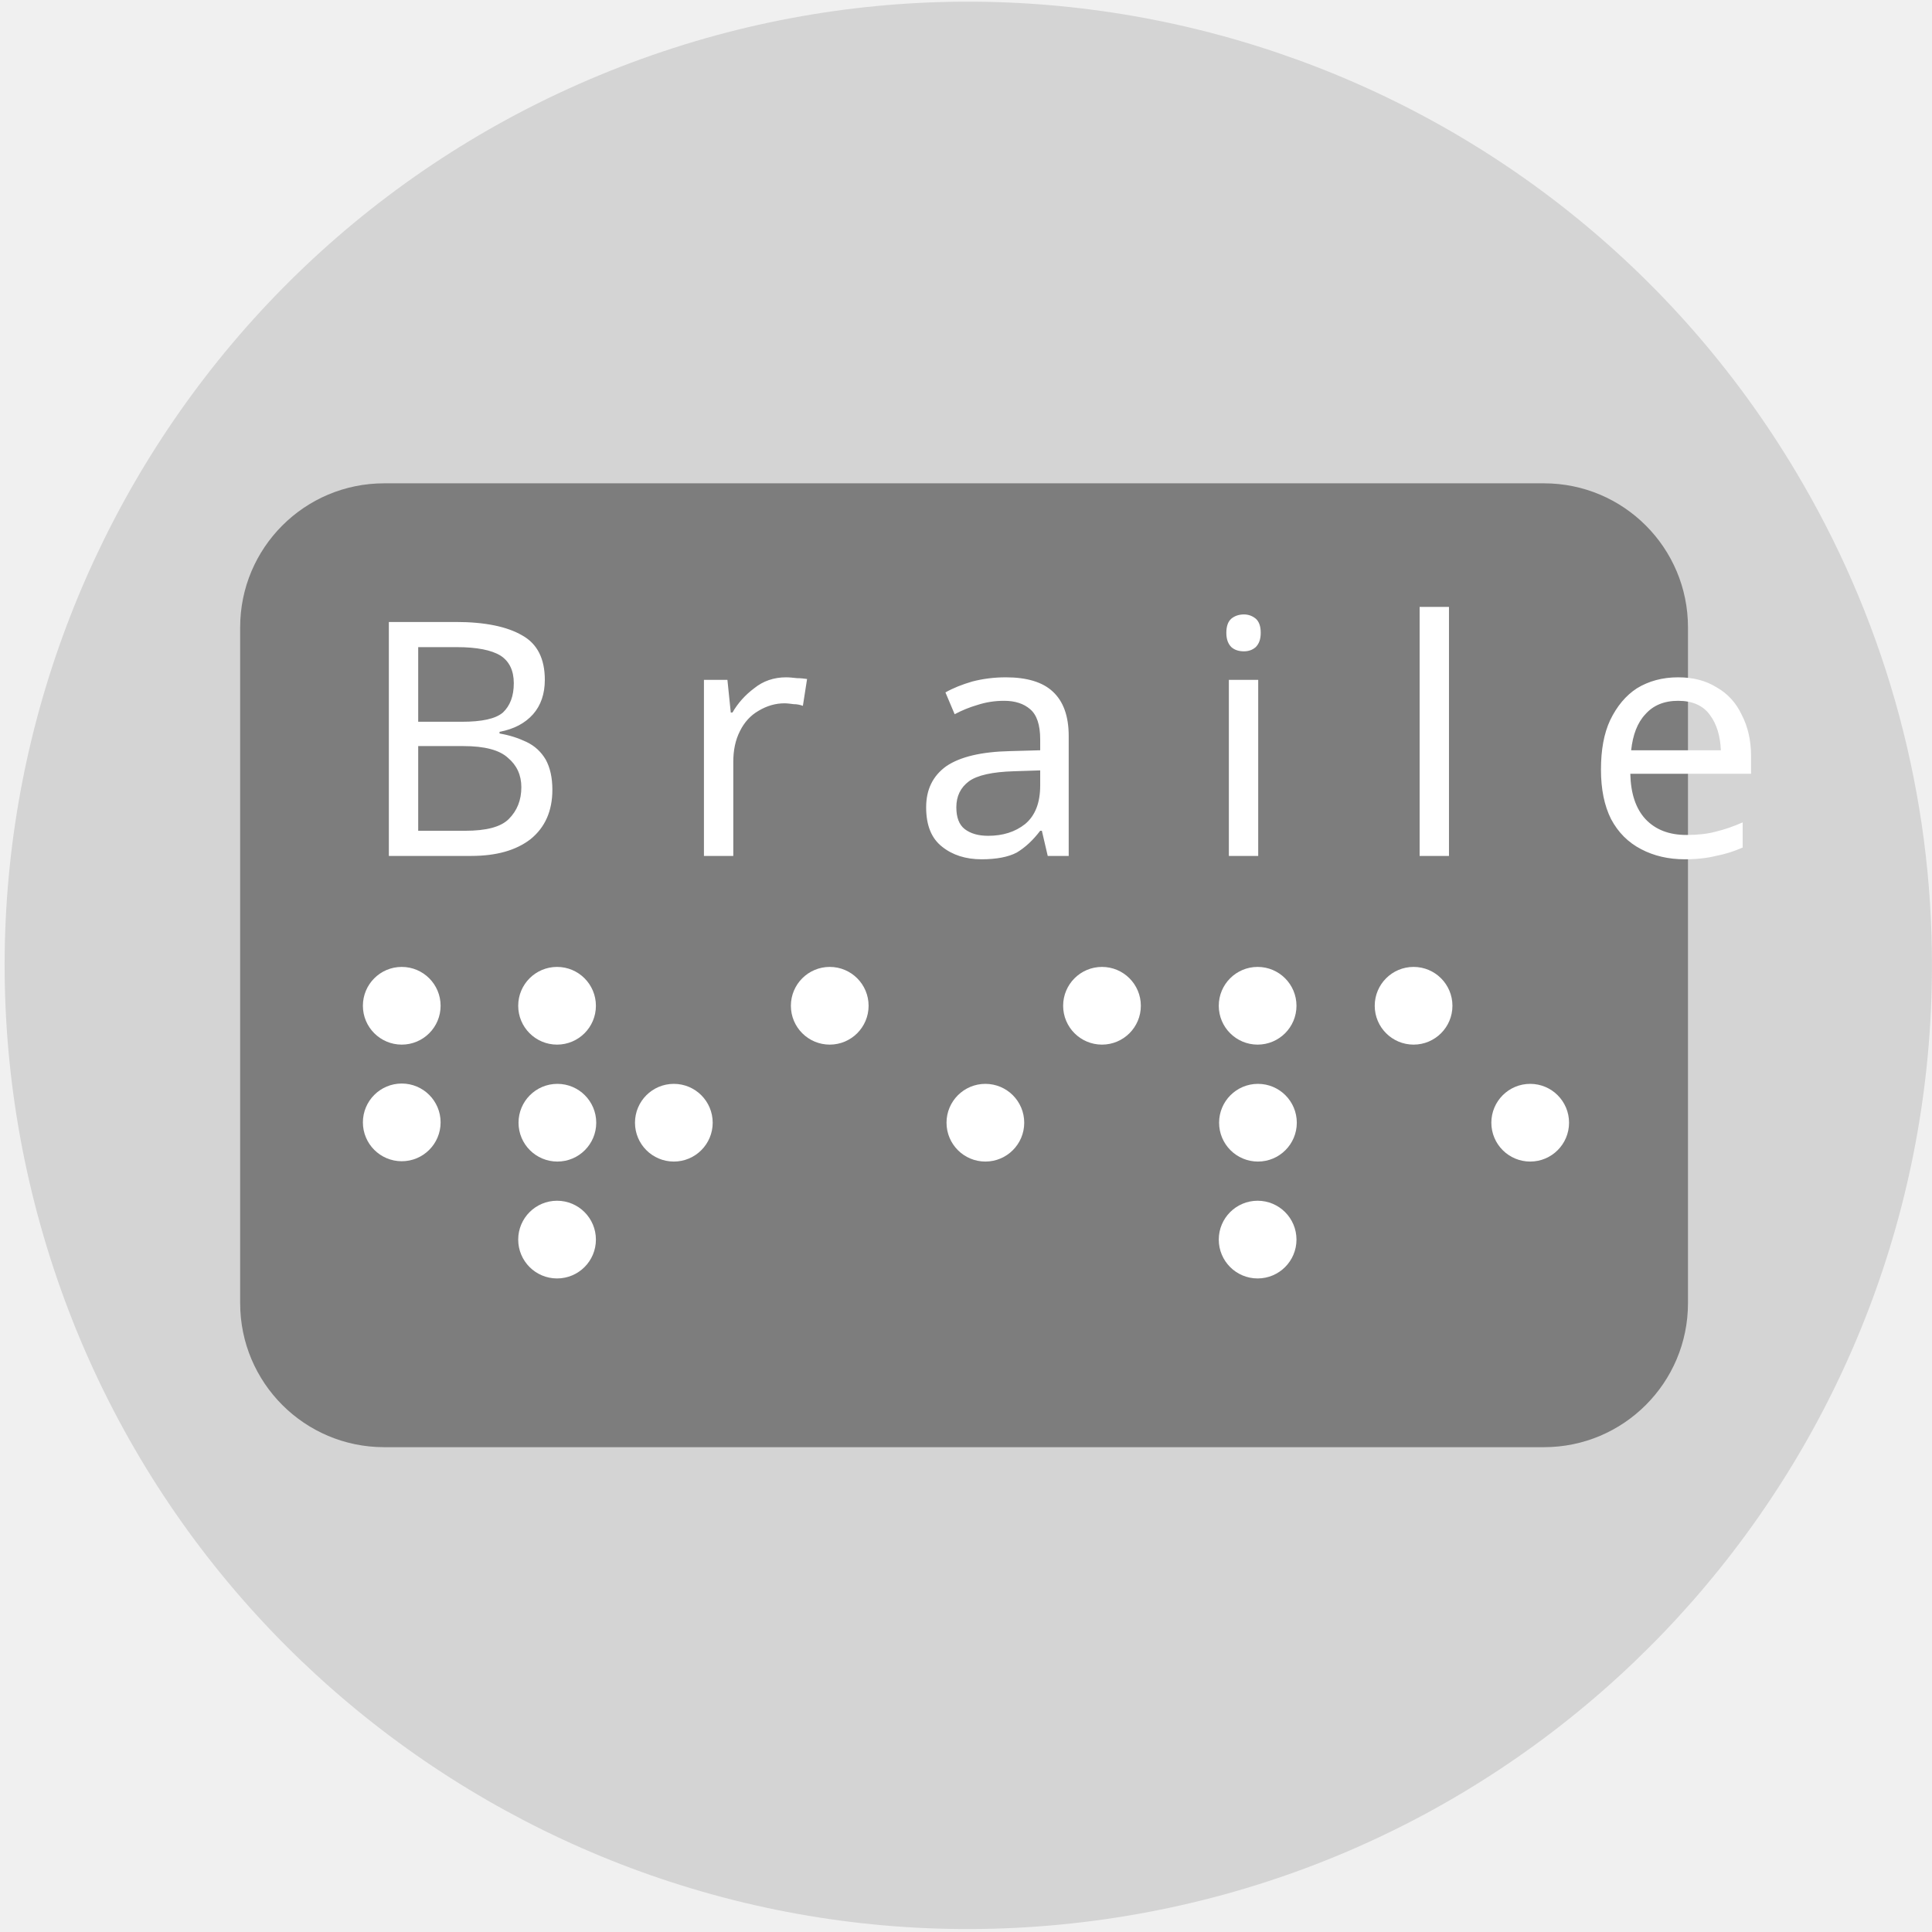
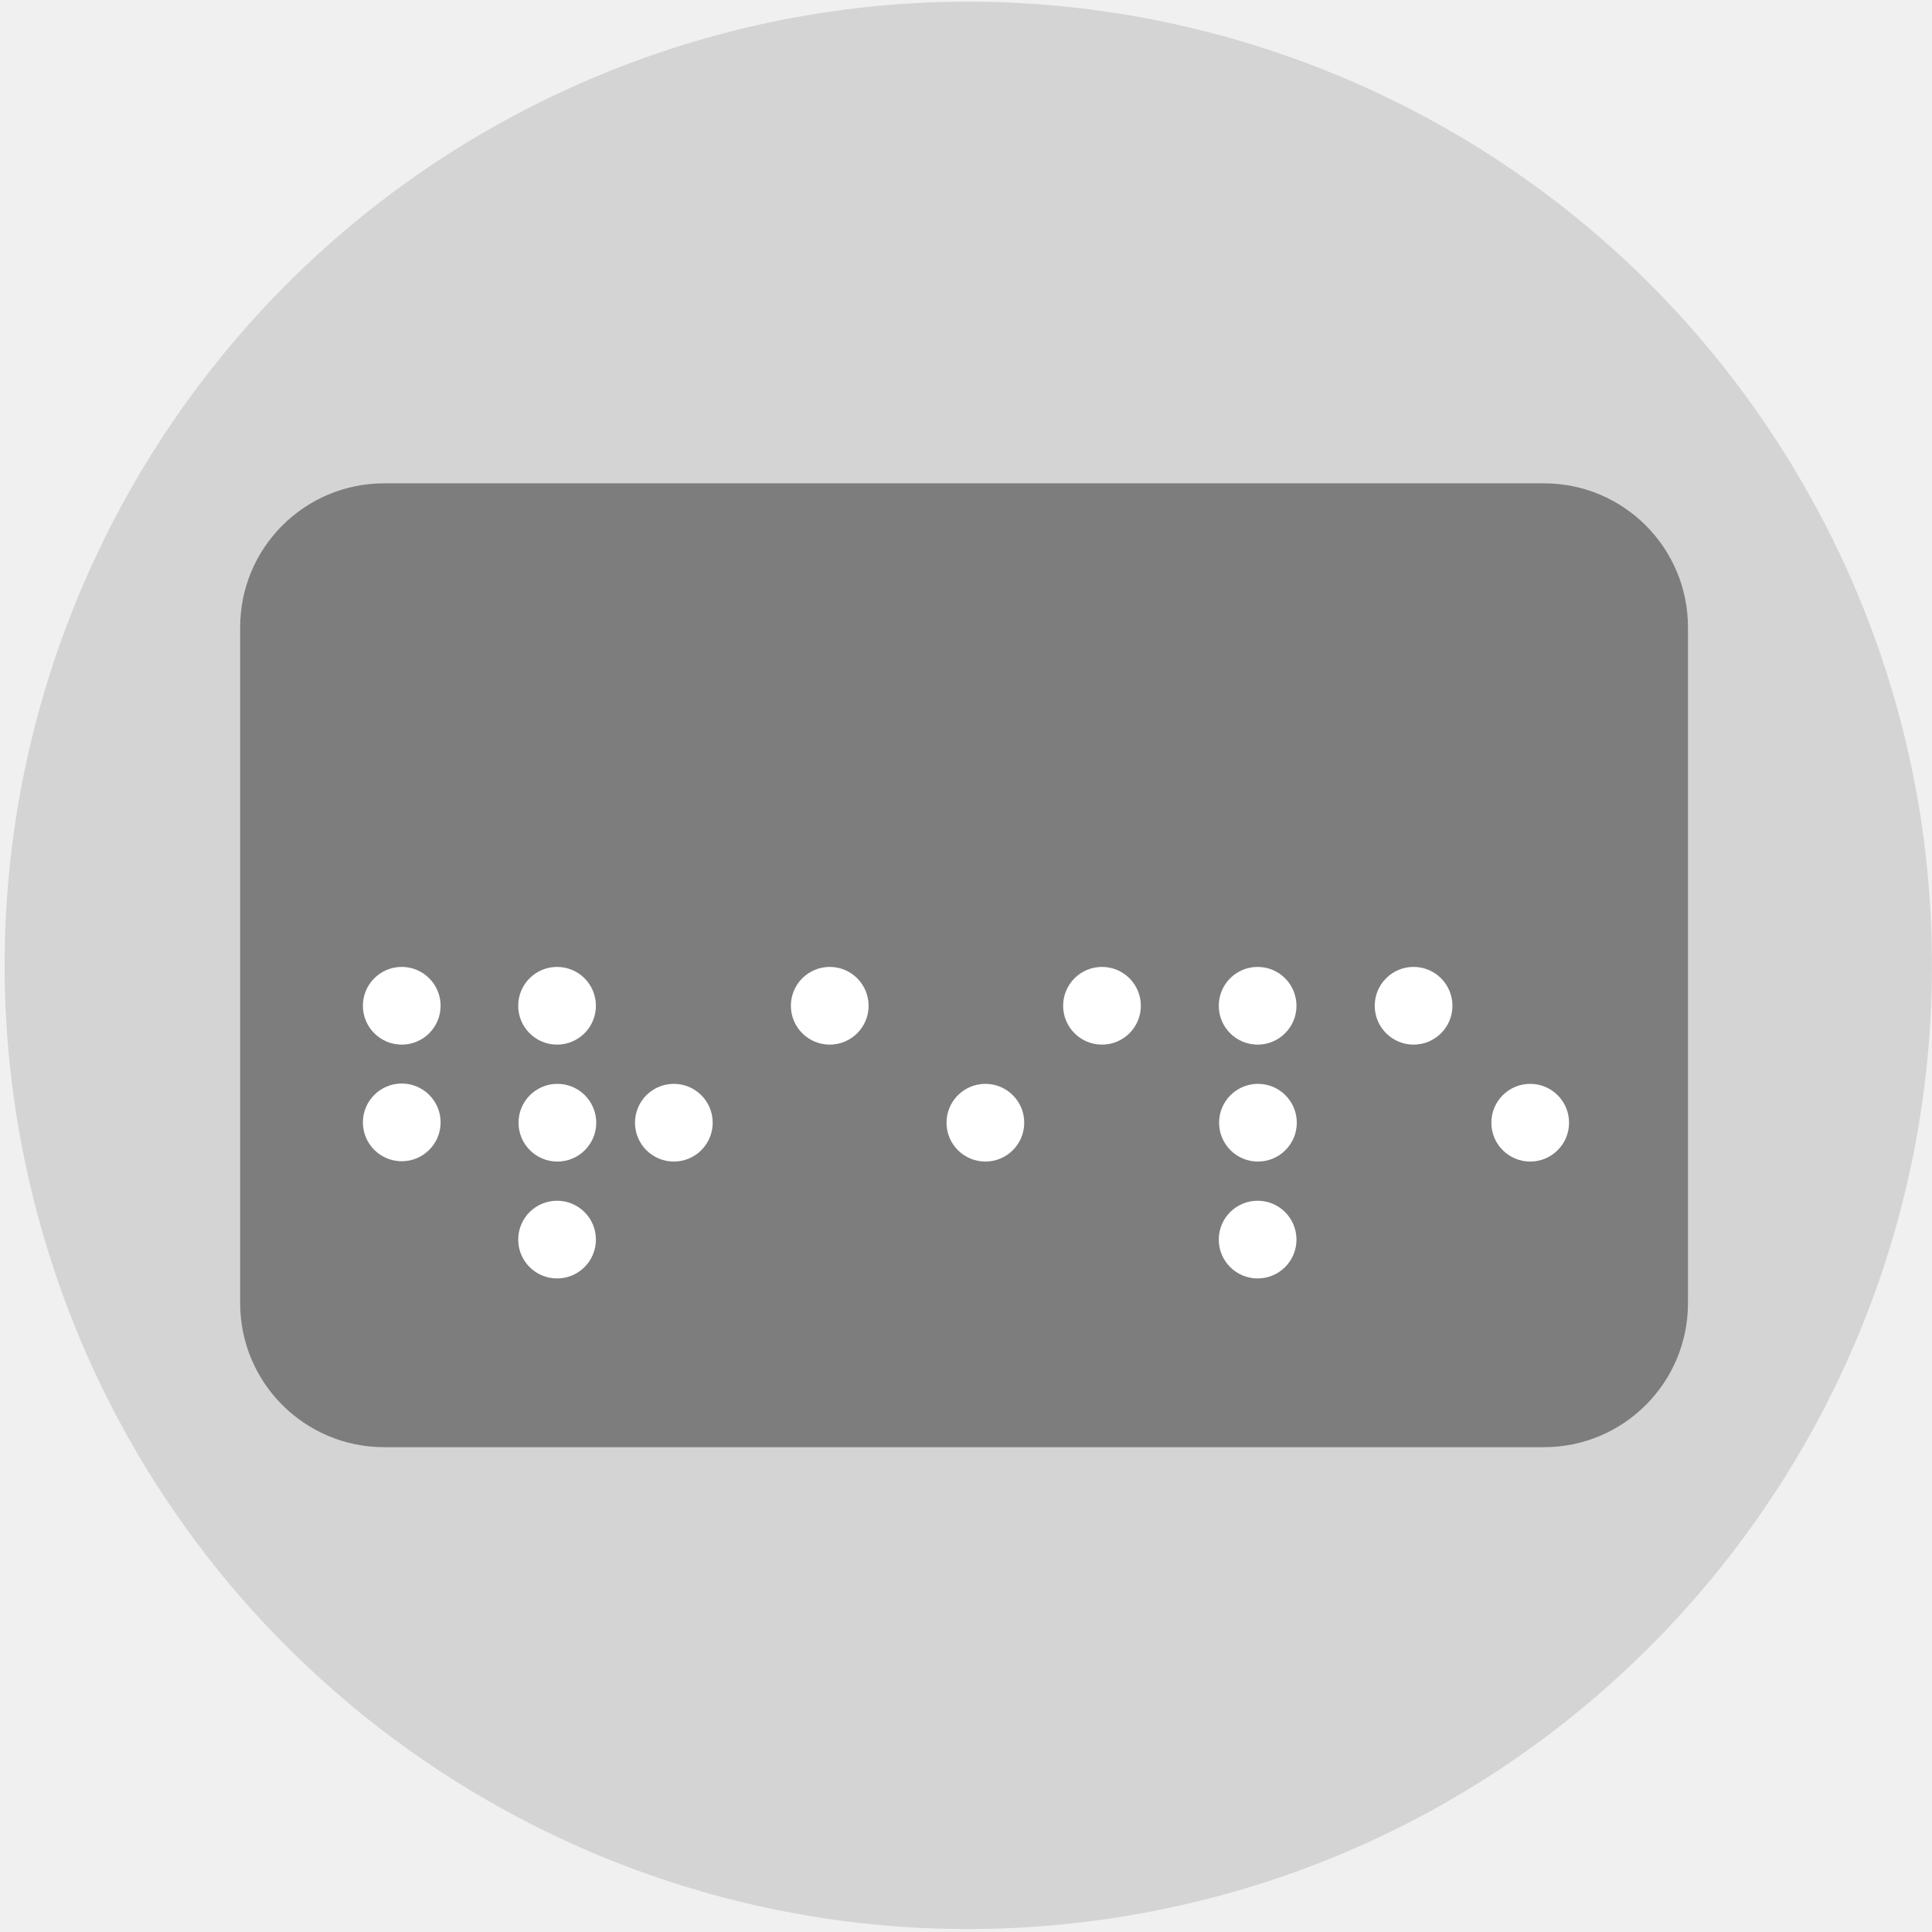
<svg xmlns="http://www.w3.org/2000/svg" id="Braile_off" data-name="Braile off" width="35.999" height="36" viewBox="0 0 35.999 36">
  <path id="Caminho_213" data-name="Caminho 213" d="M166.639,119.453a17.955,17.955,0,1,1-2.412-9A17.865,17.865,0,0,1,166.639,119.453Z" transform="translate(-130.64 -101.453)" fill="#d4d4d4" />
  <rect id="Retângulo_655" data-name="Retângulo 655" width="26.978" height="17.96" rx="2.683" transform="translate(4.475 9.006)" fill="#7d7d7d" />
  <g id="Grupo_970" data-name="Grupo 970" transform="translate(6.762 18.017)">
    <circle id="Elipse_98" data-name="Elipse 98" cx="0.724" cy="0.724" r="0.724" transform="translate(7.975)" fill="#fff" />
    <g id="Grupo_965" data-name="Grupo 965" transform="translate(10.875)">
      <circle id="Elipse_99" data-name="Elipse 99" cx="0.724" cy="0.724" r="0.724" transform="translate(0 2.179)" fill="#fff" />
      <circle id="Elipse_100" data-name="Elipse 100" cx="0.724" cy="0.724" r="0.724" transform="translate(2.173)" fill="#fff" />
    </g>
    <g id="Grupo_966" data-name="Grupo 966" transform="translate(18.854)">
      <circle id="Elipse_101" data-name="Elipse 101" cx="0.724" cy="0.724" r="0.724" transform="translate(2.173 2.179)" fill="#fff" />
      <circle id="Elipse_102" data-name="Elipse 102" cx="0.724" cy="0.724" r="0.724" fill="#fff" />
    </g>
    <g id="Grupo_967" data-name="Grupo 967">
      <circle id="Elipse_103" data-name="Elipse 103" cx="0.724" cy="0.724" r="0.724" fill="#fff" />
      <circle id="Elipse_104" data-name="Elipse 104" cx="0.724" cy="0.724" r="0.724" transform="translate(0 2.173)" fill="#fff" />
    </g>
    <g id="Grupo_968" data-name="Grupo 968" transform="translate(2.894)">
      <circle id="Elipse_105" data-name="Elipse 105" cx="0.724" cy="0.724" r="0.724" fill="#fff" />
      <circle id="Elipse_106" data-name="Elipse 106" cx="0.724" cy="0.724" r="0.724" transform="translate(0.006 2.179)" fill="#fff" />
      <circle id="Elipse_107" data-name="Elipse 107" cx="0.724" cy="0.724" r="0.724" transform="translate(2.176 2.179)" fill="#fff" />
      <circle id="Elipse_108" data-name="Elipse 108" cx="0.724" cy="0.724" r="0.724" transform="translate(0 4.357)" fill="#fff" />
    </g>
    <g id="Grupo_969" data-name="Grupo 969" transform="translate(15.948)">
      <circle id="Elipse_109" data-name="Elipse 109" cx="0.724" cy="0.724" r="0.724" fill="#fff" />
      <circle id="Elipse_110" data-name="Elipse 110" cx="0.724" cy="0.724" r="0.724" transform="translate(0.006 2.179)" fill="#fff" />
      <circle id="Elipse_111" data-name="Elipse 111" cx="0.724" cy="0.724" r="0.724" transform="translate(0 4.357)" fill="#fff" />
    </g>
  </g>
-   <text id="Braile" transform="translate(4.859 10.949)" fill="#fff" font-size="6.106" font-family="BebasNeue-Regular, Bebas Neue" letter-spacing="0.324em">
-     <tspan x="1.794" y="5">Braile</tspan>
-   </text>
</svg>
